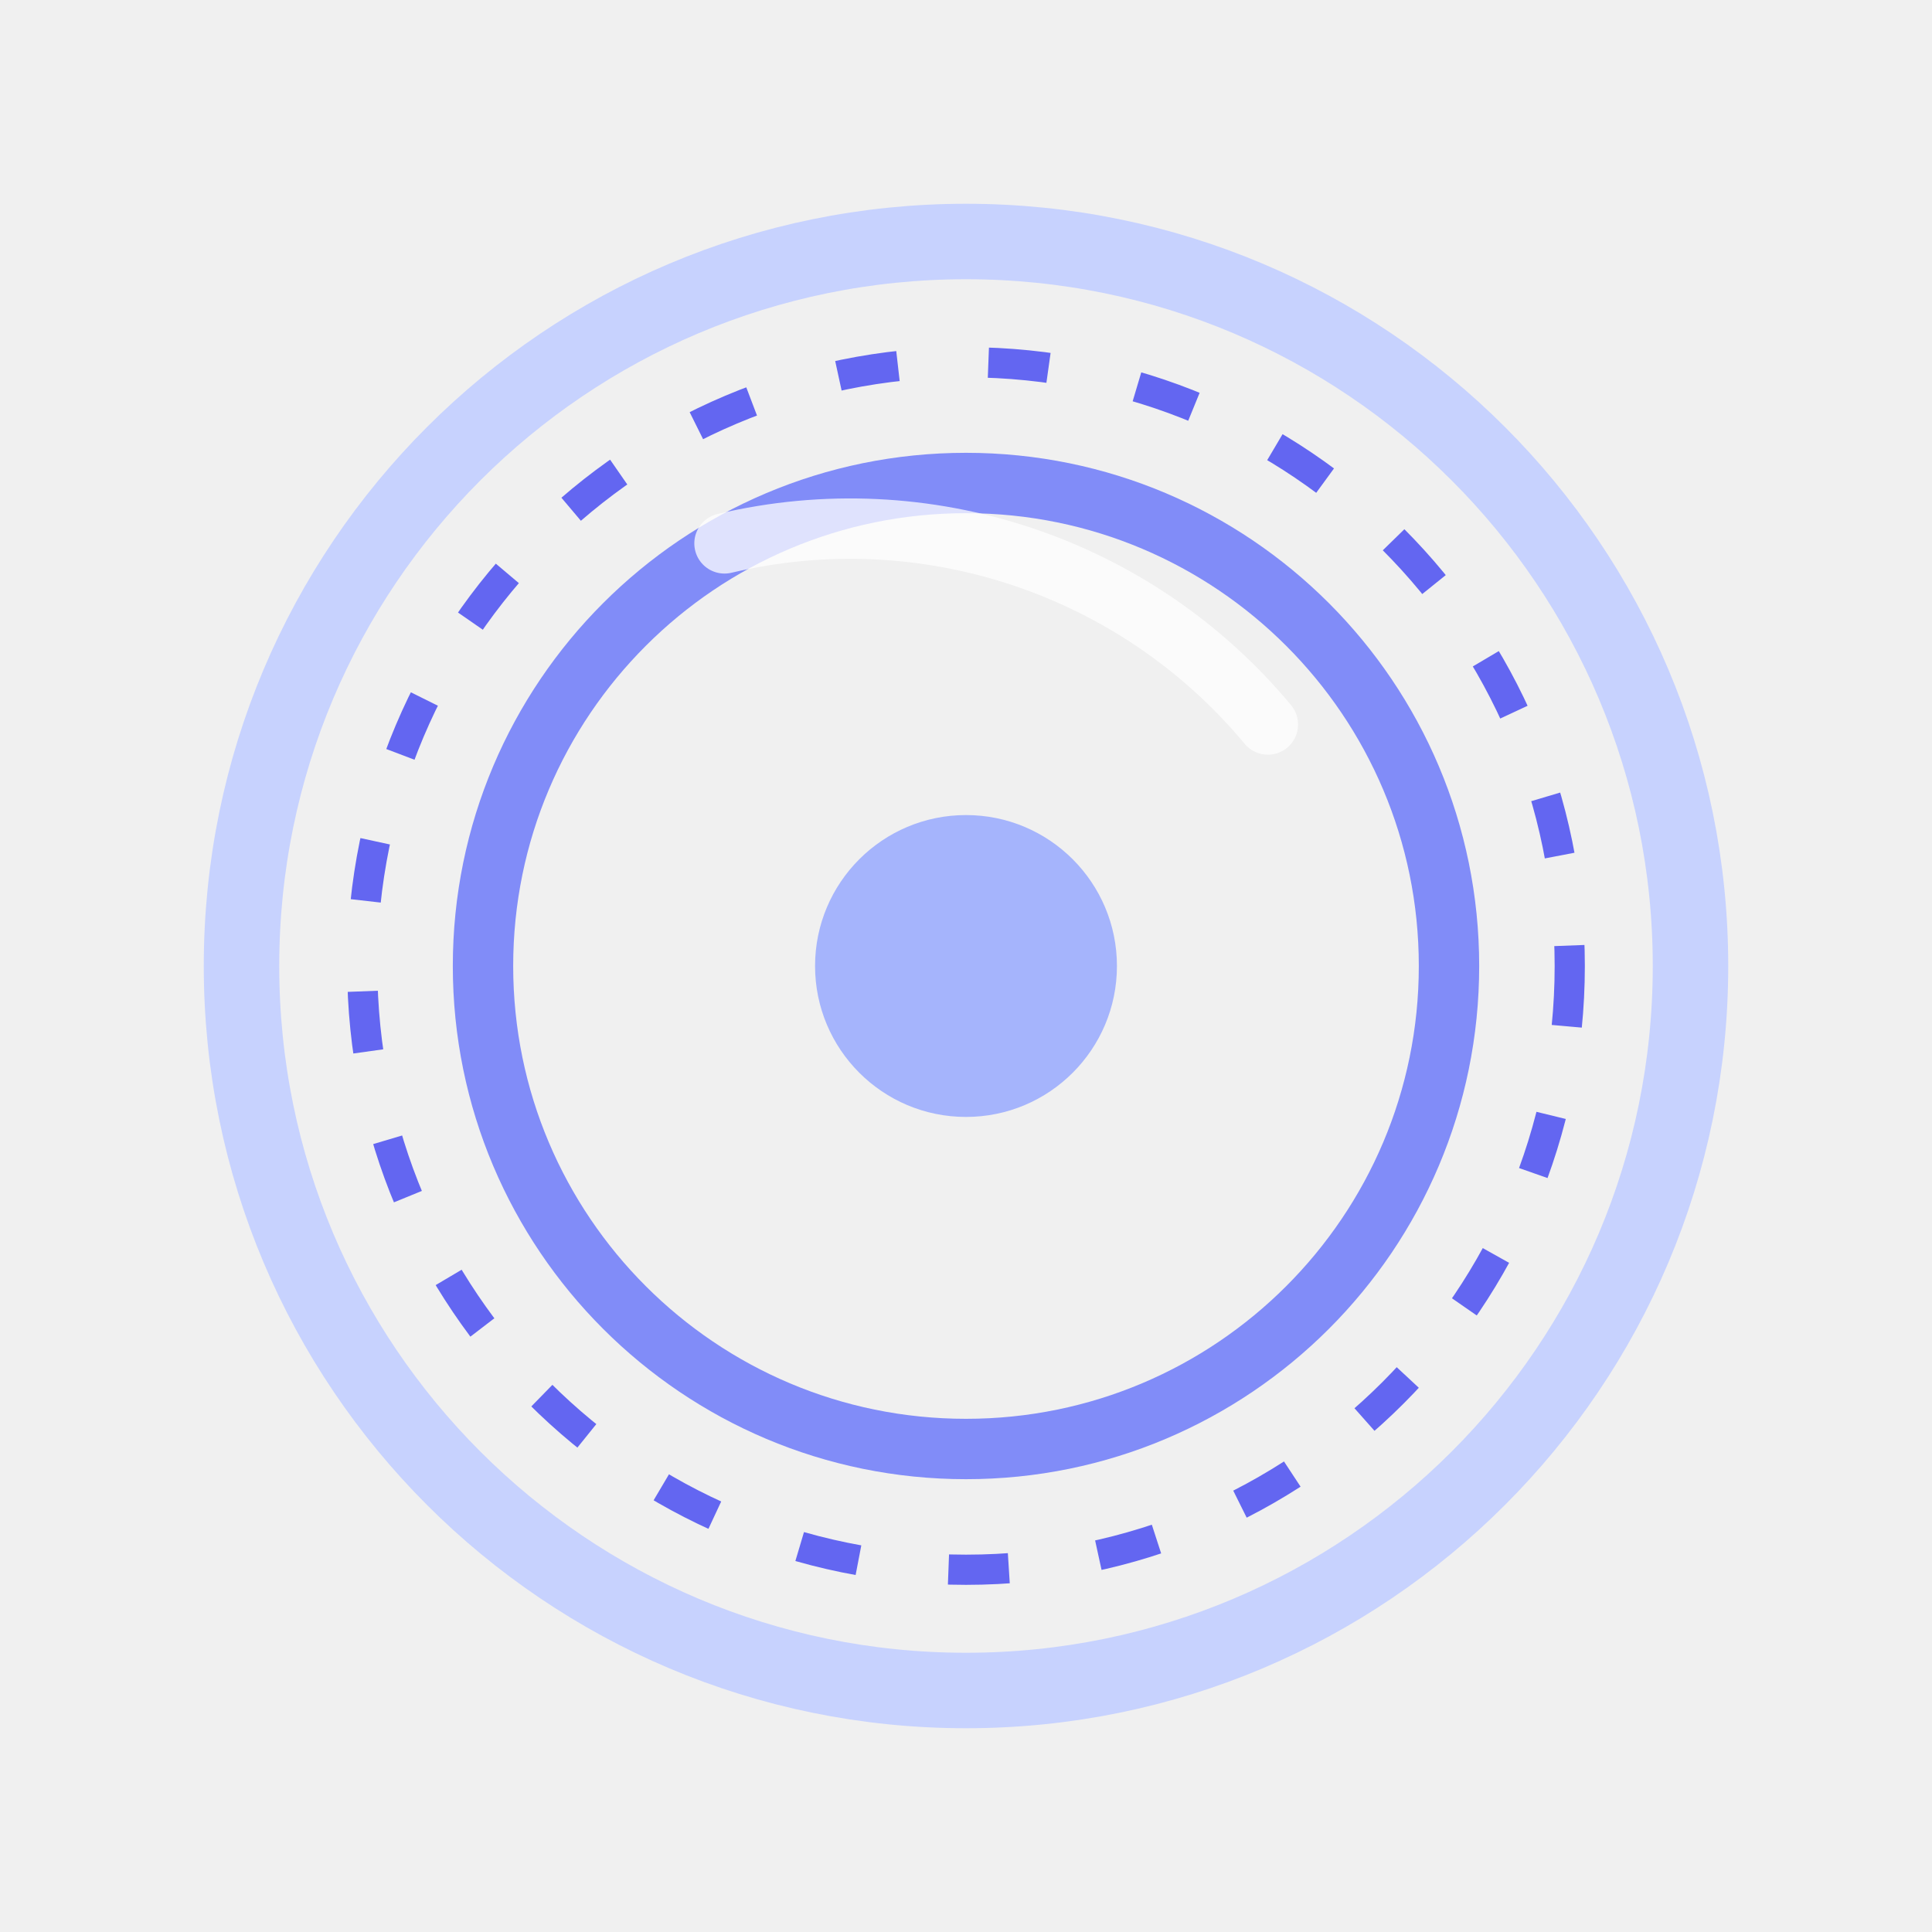
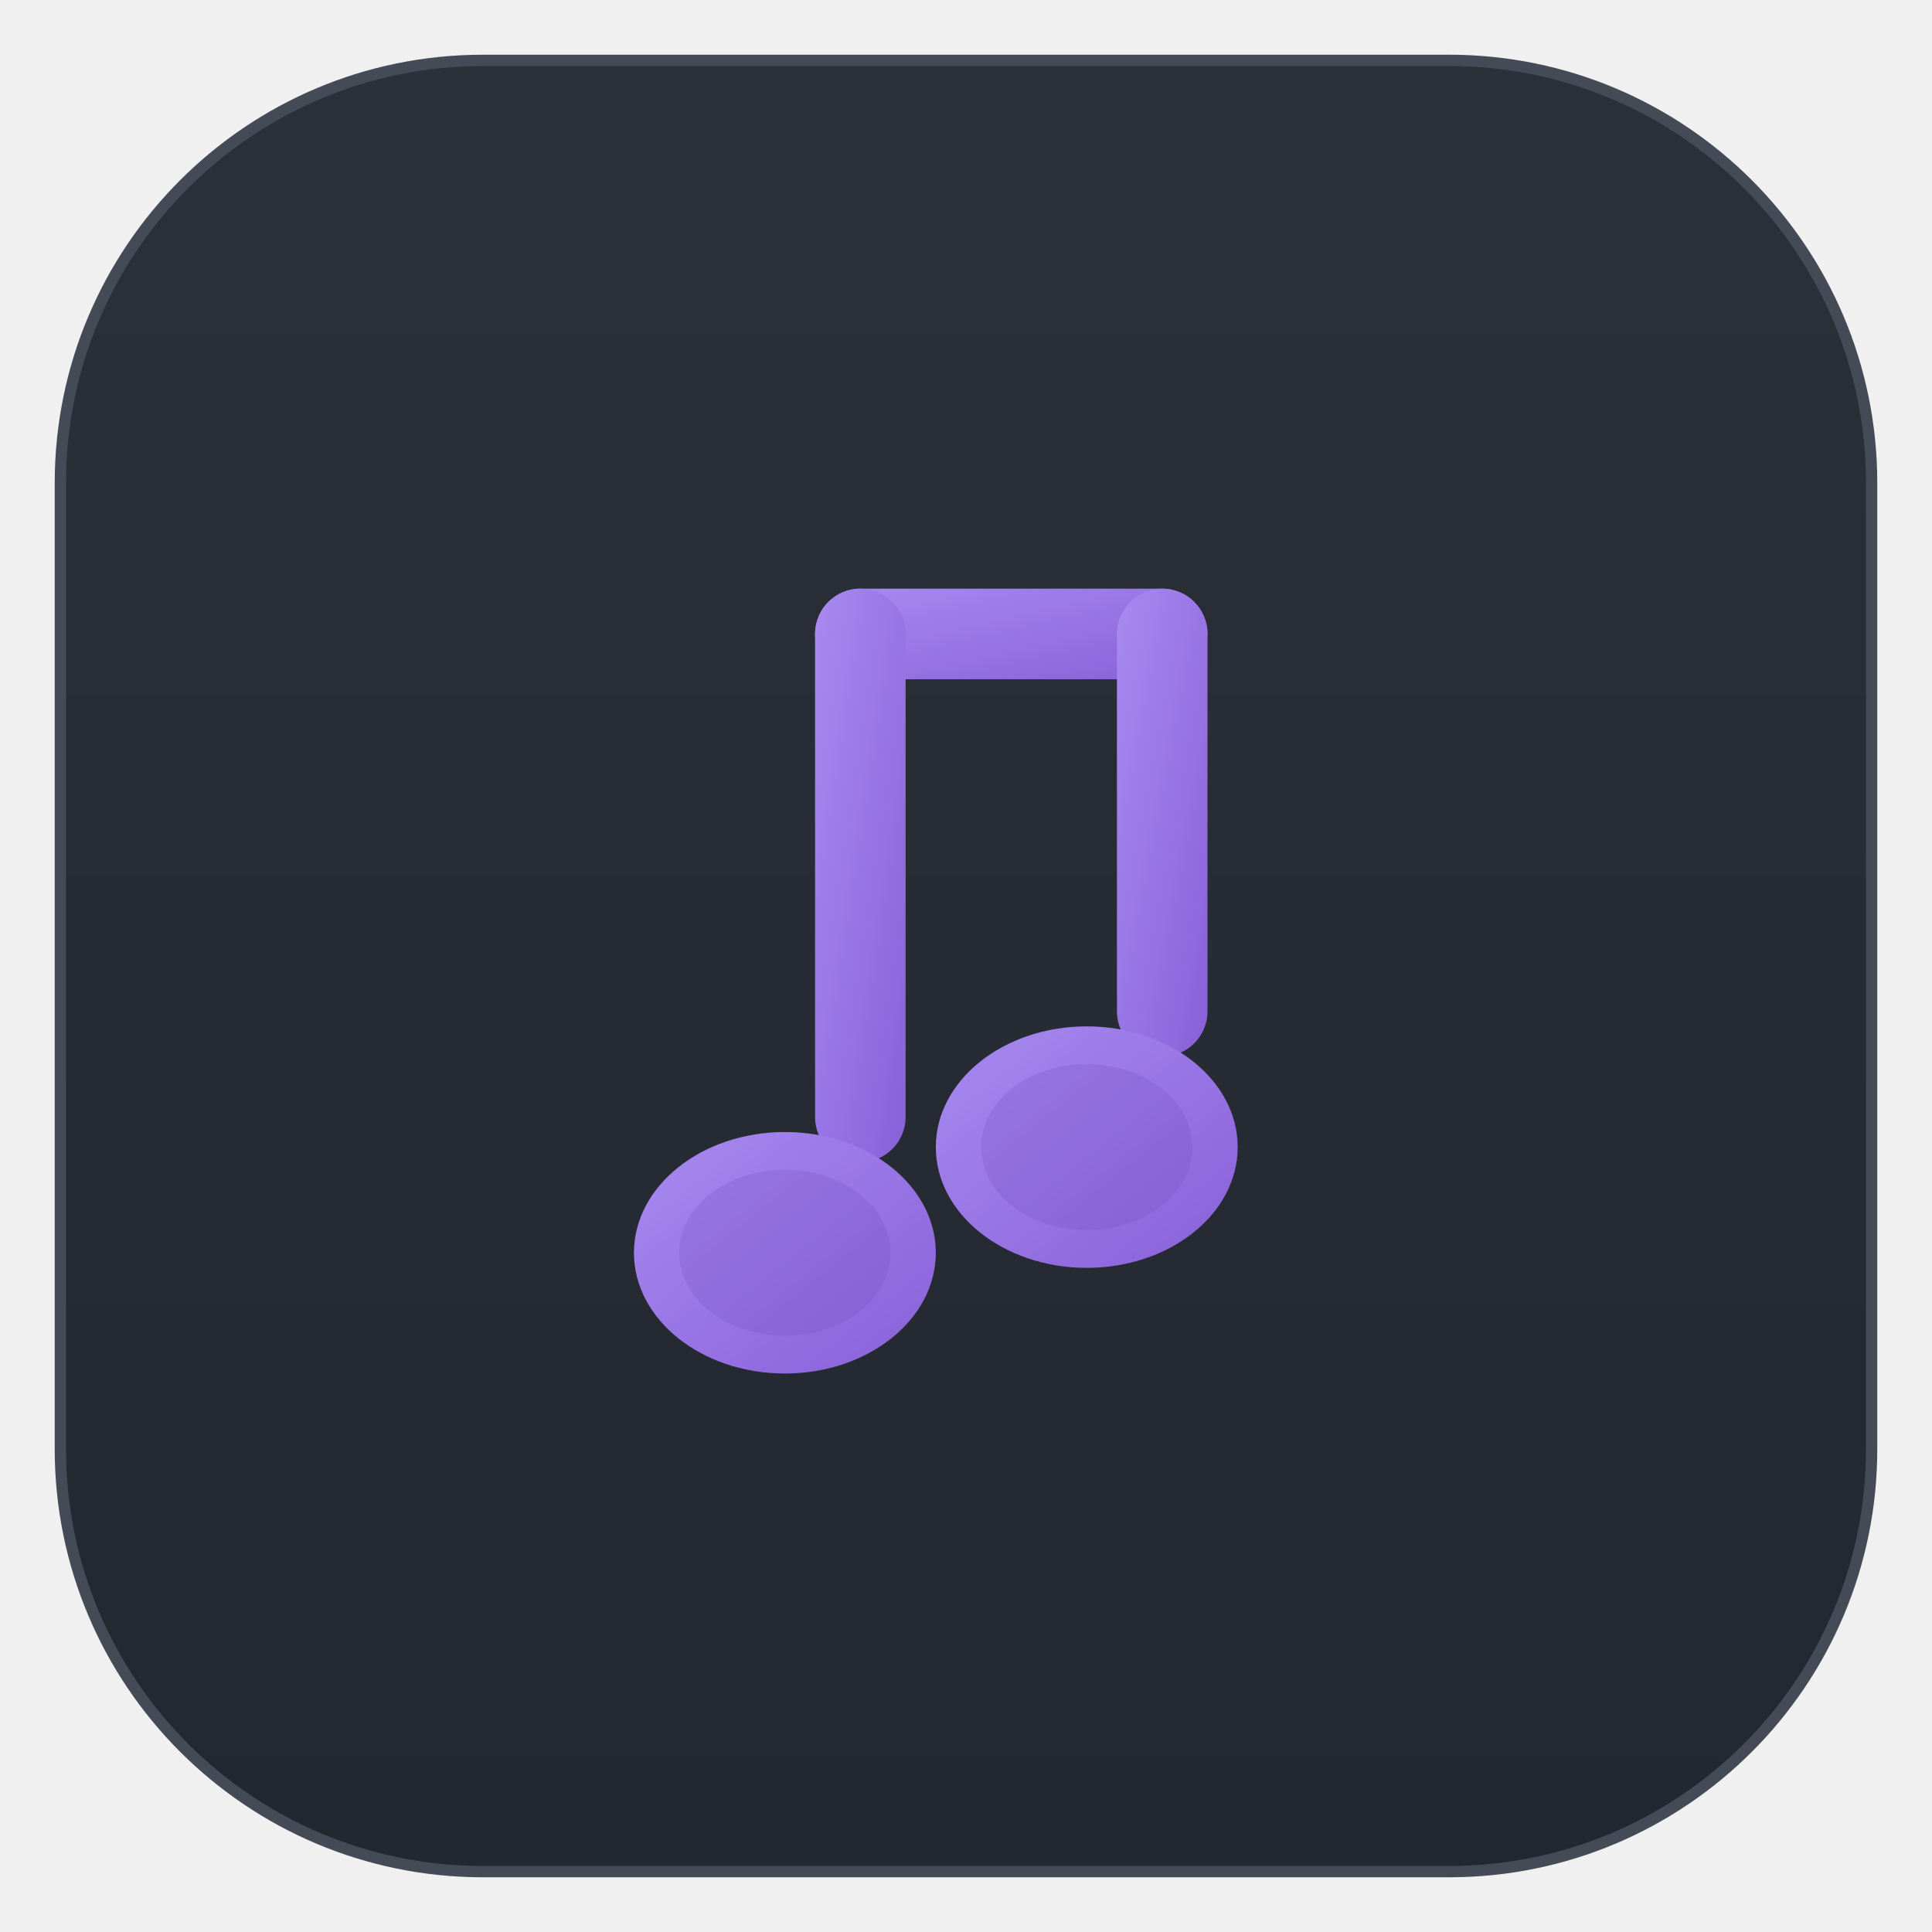
- <svg xmlns="http://www.w3.org/2000/svg" viewBox="0 0 64 64" fill="none">
-   <circle cx="32" cy="32" r="24" stroke="#C7D2FE" stroke-width="2.5" />
-   <circle cx="32" cy="32" r="16" stroke="#818CF8" stroke-width="2" />
-   <circle cx="32" cy="32" r="5" fill="#A5B4FC" />
-   <path d="M24 18        A18 18 0 0 1 42 24" stroke="#FFFFFF" stroke-opacity="0.75" stroke-width="2" stroke-linecap="round" />
-   <circle cx="32" cy="32" r="20" stroke="#6366F1" stroke-width="1" stroke-dasharray="2 3" />
+ <svg xmlns="http://www.w3.org/2000/svg" width="256" height="256" viewBox="0 0 256 256">
+   <defs>
+     <linearGradient id="bg" x1="0" y1="0" x2="0" y2="1">
+       <stop offset="0%" stop-color="#2B3039" />
+       <stop offset="100%" stop-color="#23272F" />
+     </linearGradient>
+     <linearGradient id="musicMetal" x1="0" y1="0" x2="1" y2="1">
+       <stop offset="0%" stop-color="#A88AF0" />
+       <stop offset="100%" stop-color="#8860D8" />
+     </linearGradient>
+   </defs>
+   <rect x="8" y="8" width="240" height="240" rx="56" fill="url(#bg)" stroke="#444B56" stroke-width="1.5" />
+   <rect x="108" y="78" width="52" height="12" rx="6" fill="url(#musicMetal)" />
+   <rect x="108" y="78" width="12" height="76" rx="6" fill="url(#musicMetal)" />
+   <rect x="148" y="78" width="12" height="62" rx="6" fill="url(#musicMetal)" />
+   <ellipse cx="104" cy="166" rx="20" ry="16" fill="url(#musicMetal)" />
+   <ellipse cx="144" cy="152" rx="20" ry="16" fill="url(#musicMetal)" />
+   <ellipse cx="104" cy="166" rx="14" ry="11" fill="#6D49BA" opacity=".22" />
+   <ellipse cx="144" cy="152" rx="14" ry="11" fill="#6D49BA" opacity=".22" />
</svg>
